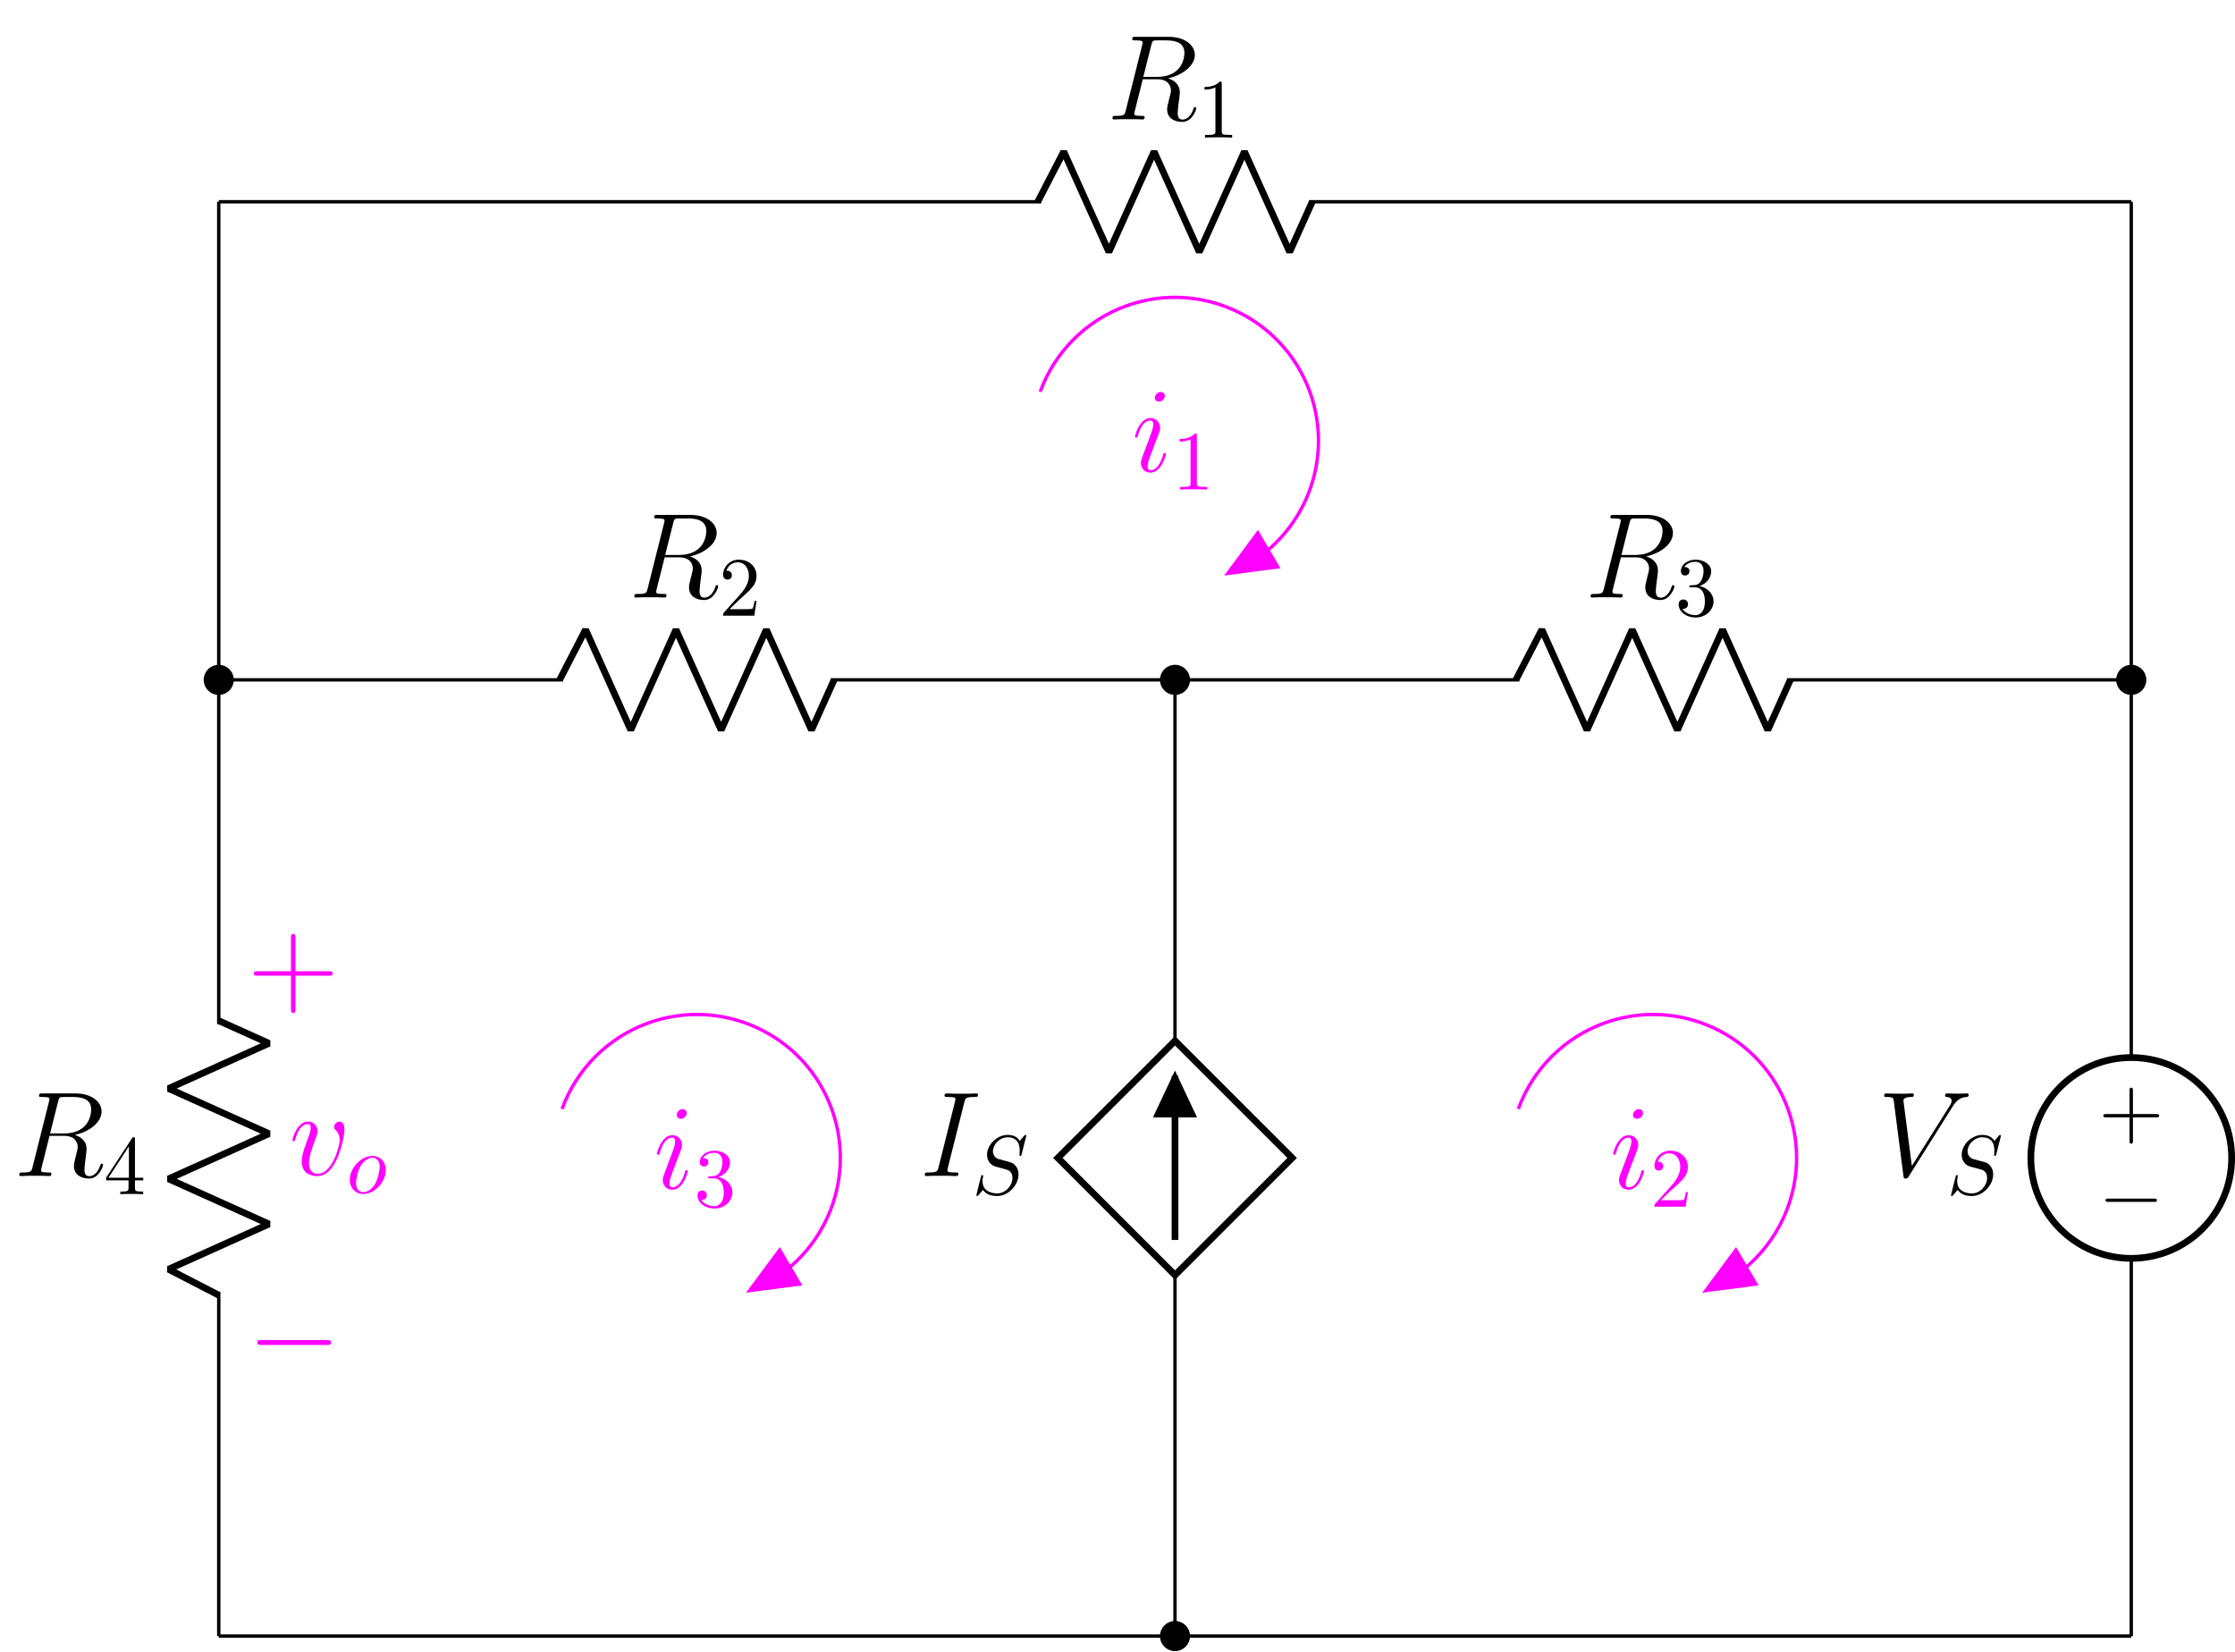
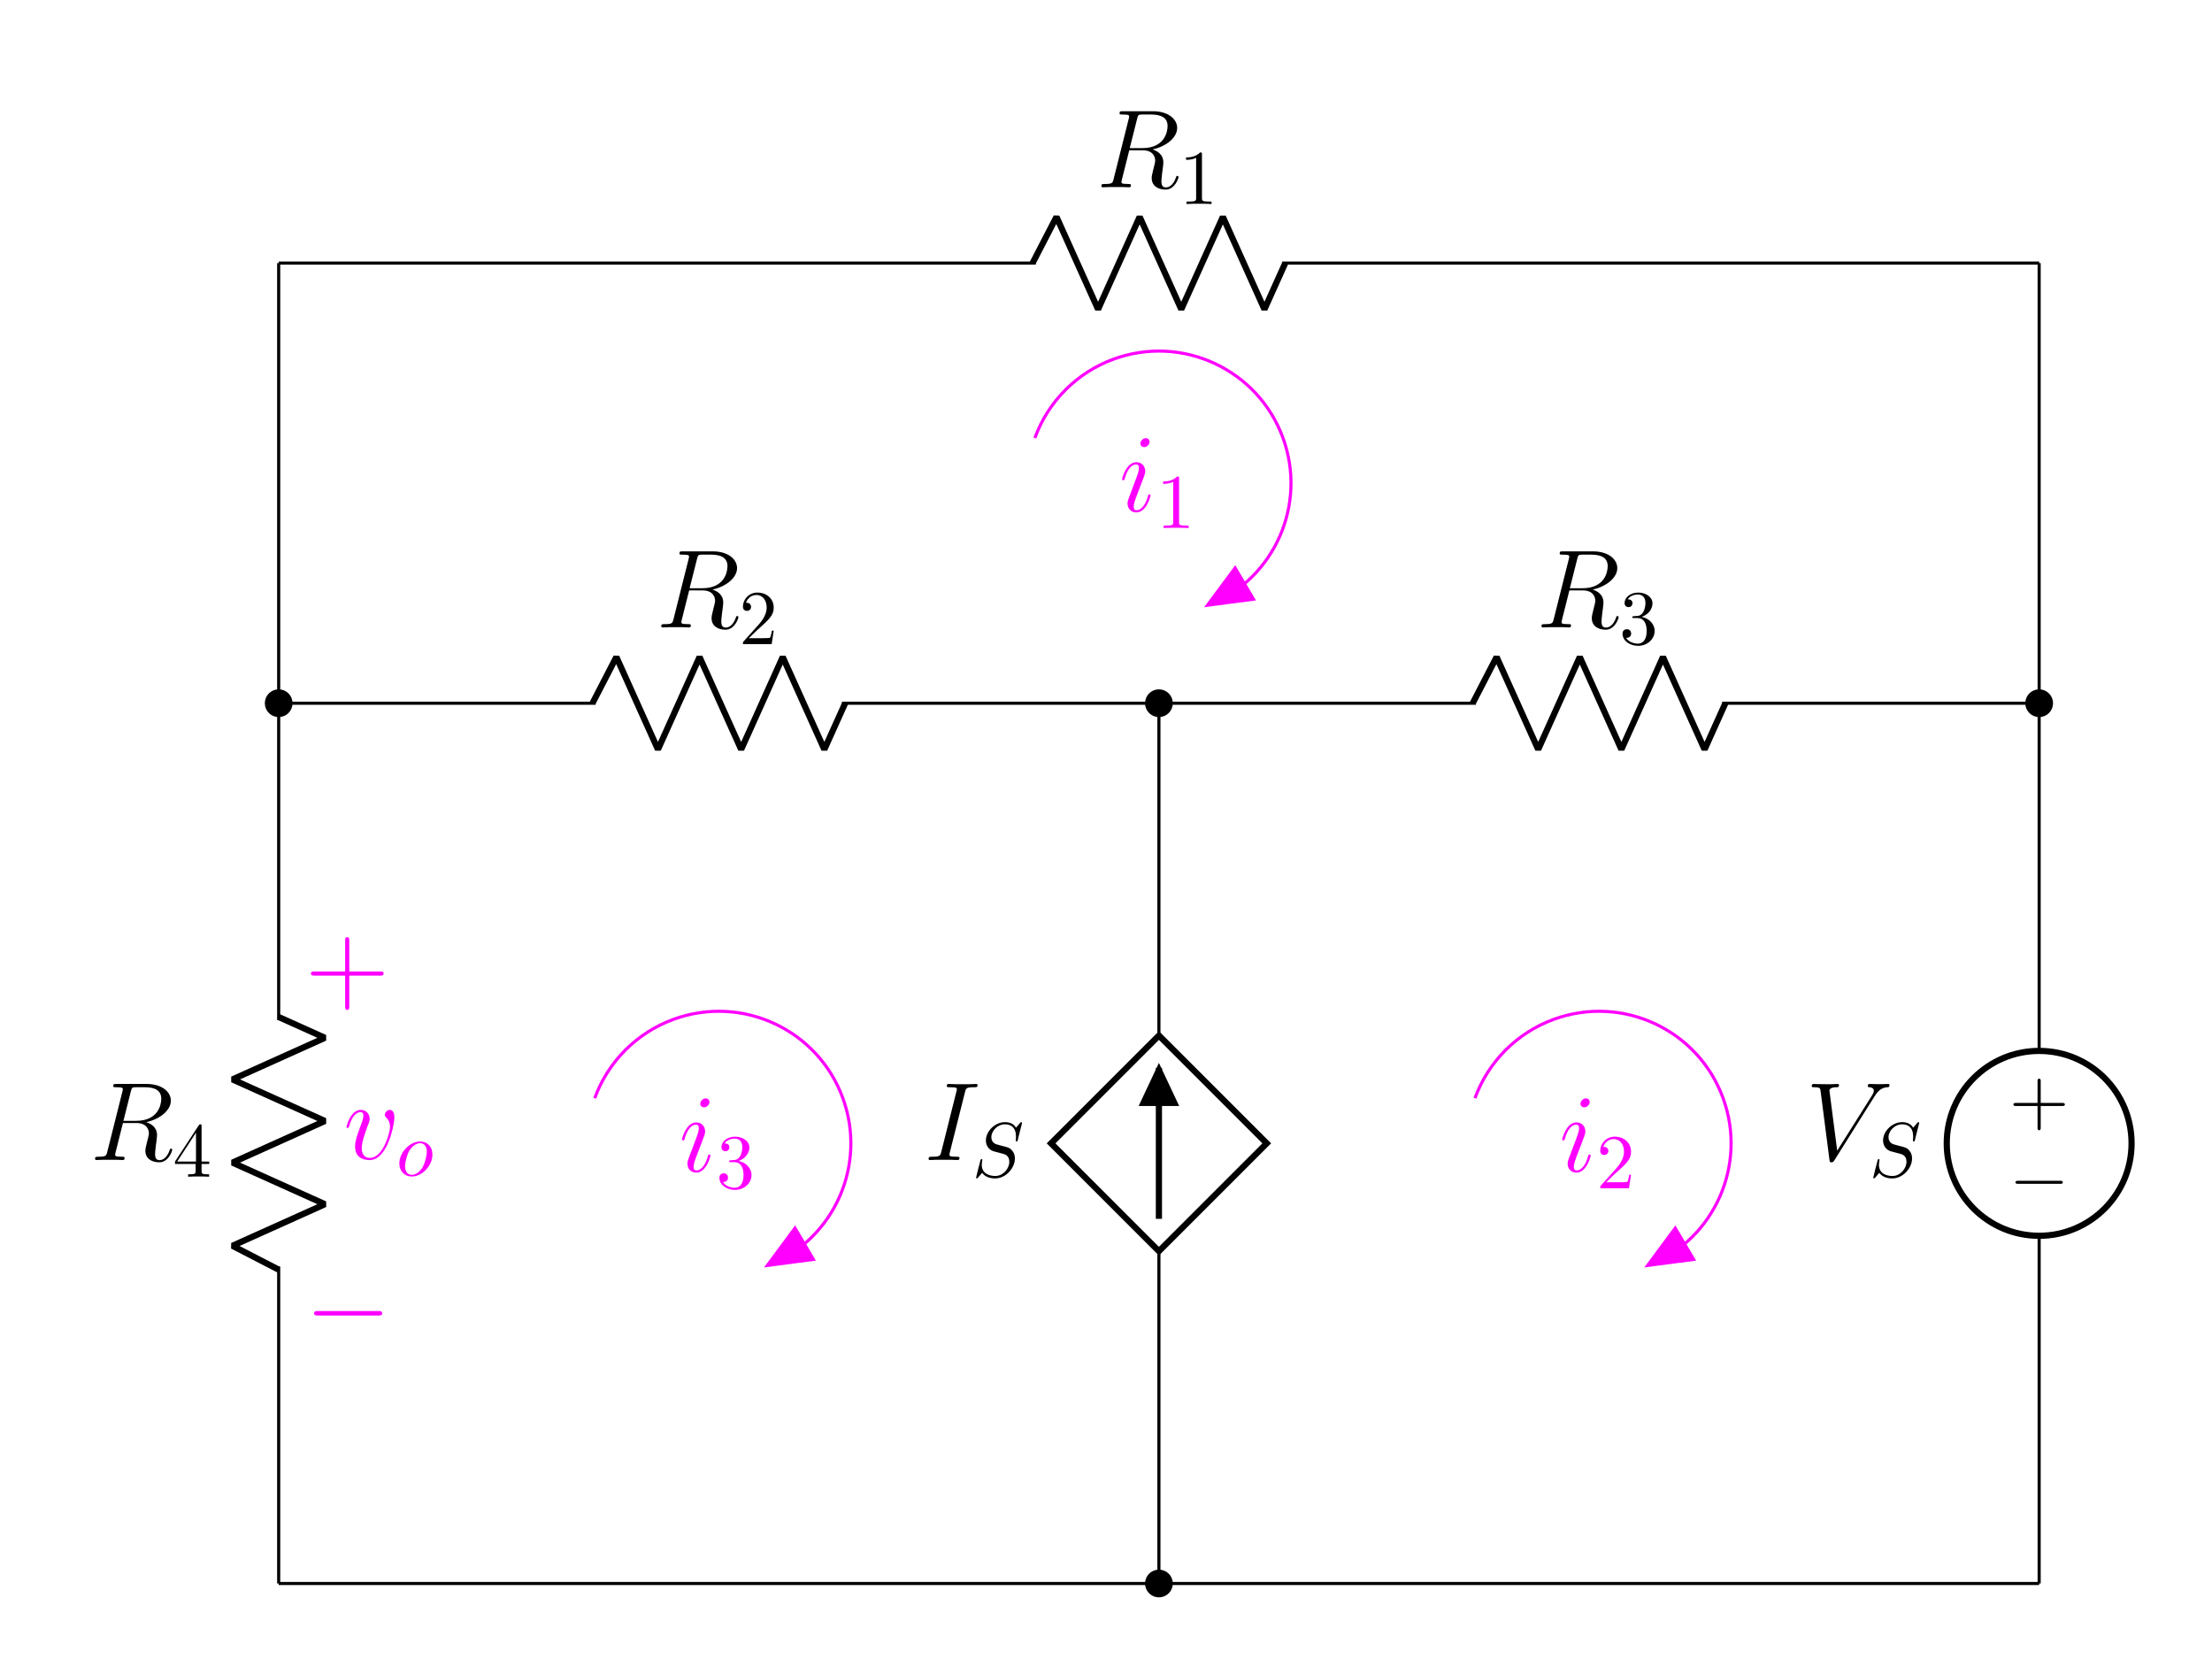
- <svg xmlns="http://www.w3.org/2000/svg" xmlns:xlink="http://www.w3.org/1999/xlink" width="265.012pt" height="195.792pt" viewBox="0 0 265.012 195.792" version="1.1">
+ <svg xmlns="http://www.w3.org/2000/svg" xmlns:xlink="http://www.w3.org/1999/xlink" width="284.938pt" height="215.717pt" viewBox="0 0 284.938 215.717" version="1.1">
  <defs>
    <g>
      <symbol overflow="visible" id="glyph0-0">
        <path style="stroke:none;" d="" />
      </symbol>
      <symbol overflow="visible" id="glyph0-1">
        <path style="stroke:none;" d="M 5.281 -8.828 C 5.406 -9.359 5.469 -9.375 6.031 -9.375 L 7.062 -9.375 C 8.297 -9.375 9.203 -9.016 9.203 -7.891 C 9.203 -7.156 8.828 -5.047 5.953 -5.047 L 4.328 -5.047 Z M 7.266 -4.875 C 9.047 -5.266 10.438 -6.406 10.438 -7.641 C 10.438 -8.766 9.312 -9.797 7.312 -9.797 L 3.422 -9.797 C 3.141 -9.797 3.016 -9.797 3.016 -9.531 C 3.016 -9.375 3.109 -9.375 3.391 -9.375 C 4.25 -9.375 4.25 -9.266 4.25 -9.109 C 4.25 -9.078 4.25 -9 4.188 -8.781 L 2.25 -1.062 C 2.125 -0.562 2.094 -0.422 1.109 -0.422 C 0.781 -0.422 0.672 -0.422 0.672 -0.141 C 0.672 0 0.828 0 0.875 0 C 1.141 0 1.438 -0.031 1.703 -0.031 L 3.406 -0.031 C 3.656 -0.031 3.953 0 4.219 0 C 4.328 0 4.484 0 4.484 -0.266 C 4.484 -0.422 4.359 -0.422 4.141 -0.422 C 3.266 -0.422 3.266 -0.531 3.266 -0.672 C 3.266 -0.688 3.266 -0.781 3.297 -0.906 L 4.266 -4.766 L 5.984 -4.766 C 7.344 -4.766 7.609 -3.906 7.609 -3.422 C 7.609 -3.219 7.453 -2.656 7.359 -2.281 C 7.203 -1.625 7.156 -1.469 7.156 -1.188 C 7.156 -0.172 7.984 0.297 8.953 0.297 C 10.109 0.297 10.609 -1.125 10.609 -1.312 C 10.609 -1.422 10.547 -1.469 10.453 -1.469 C 10.344 -1.469 10.312 -1.375 10.281 -1.266 C 9.938 -0.25 9.359 0.016 9 0.016 C 8.641 0.016 8.406 -0.141 8.406 -0.781 C 8.406 -1.141 8.578 -2.438 8.594 -2.516 C 8.656 -3.047 8.656 -3.094 8.656 -3.219 C 8.656 -4.266 7.812 -4.703 7.266 -4.875 Z M 7.266 -4.875 " />
      </symbol>
      <symbol overflow="visible" id="glyph0-2">
        <path style="stroke:none;" d="M 5.281 -8.734 C 5.406 -9.234 5.438 -9.375 6.484 -9.375 C 6.797 -9.375 6.906 -9.375 6.906 -9.656 C 6.906 -9.797 6.75 -9.797 6.719 -9.797 C 6.453 -9.797 6.141 -9.766 5.875 -9.766 L 4.109 -9.766 C 3.828 -9.766 3.5 -9.797 3.219 -9.797 C 3.094 -9.797 2.938 -9.797 2.938 -9.531 C 2.938 -9.375 3.062 -9.375 3.344 -9.375 C 4.234 -9.375 4.234 -9.266 4.234 -9.109 C 4.234 -9.016 4.203 -8.922 4.172 -8.797 L 2.234 -1.062 C 2.109 -0.562 2.078 -0.422 1.031 -0.422 C 0.719 -0.422 0.594 -0.422 0.594 -0.141 C 0.594 0 0.734 0 0.797 0 C 1.062 0 1.375 -0.031 1.641 -0.031 L 3.406 -0.031 C 3.688 -0.031 4 0 4.281 0 C 4.406 0 4.578 0 4.578 -0.266 C 4.578 -0.422 4.484 -0.422 4.172 -0.422 C 3.281 -0.422 3.281 -0.531 3.281 -0.703 C 3.281 -0.734 3.281 -0.797 3.344 -1.031 Z M 5.281 -8.734 " />
      </symbol>
      <symbol overflow="visible" id="glyph0-3">
        <path style="stroke:none;" d="M 8.875 -8.203 C 9.359 -8.984 9.812 -9.328 10.547 -9.375 C 10.688 -9.391 10.797 -9.391 10.797 -9.656 C 10.797 -9.703 10.766 -9.797 10.641 -9.797 C 10.391 -9.797 9.766 -9.766 9.516 -9.766 C 9.094 -9.766 8.656 -9.797 8.266 -9.797 C 8.141 -9.797 8 -9.797 8 -9.531 C 8 -9.391 8.141 -9.375 8.188 -9.375 C 8.719 -9.344 8.781 -9.078 8.781 -8.906 C 8.781 -8.688 8.578 -8.359 8.562 -8.344 L 4.062 -1.203 L 3.062 -8.938 C 3.062 -9.359 3.797 -9.375 3.953 -9.375 C 4.172 -9.375 4.297 -9.375 4.297 -9.656 C 4.297 -9.797 4.141 -9.797 4.109 -9.797 C 3.859 -9.797 3.578 -9.766 3.328 -9.766 L 2.531 -9.766 C 1.484 -9.766 1.047 -9.797 1.031 -9.797 C 0.953 -9.797 0.781 -9.797 0.781 -9.531 C 0.781 -9.375 0.875 -9.375 1.109 -9.375 C 1.844 -9.375 1.875 -9.25 1.922 -8.891 L 3.062 -0.047 C 3.109 0.266 3.109 0.297 3.312 0.297 C 3.484 0.297 3.562 0.266 3.703 0.031 Z M 8.875 -8.203 " />
      </symbol>
      <symbol overflow="visible" id="glyph0-4">
        <path style="stroke:none;" d="M 4.062 -2.047 C 4.062 -2.125 4 -2.188 3.922 -2.188 C 3.781 -2.188 3.766 -2.141 3.703 -1.891 C 3.328 -0.594 2.734 -0.141 2.266 -0.141 C 2.094 -0.141 1.891 -0.188 1.891 -0.609 C 1.891 -1 2.062 -1.438 2.219 -1.859 L 3.234 -4.531 C 3.266 -4.641 3.375 -4.906 3.375 -5.172 C 3.375 -5.781 2.938 -6.328 2.234 -6.328 C 0.922 -6.328 0.391 -4.25 0.391 -4.125 C 0.391 -4.078 0.438 -4 0.547 -4 C 0.672 -4 0.688 -4.062 0.75 -4.266 C 1.094 -5.469 1.641 -6.031 2.188 -6.031 C 2.328 -6.031 2.562 -6.031 2.562 -5.562 C 2.562 -5.188 2.375 -4.719 2.266 -4.406 L 1.266 -1.734 C 1.172 -1.5 1.094 -1.281 1.094 -1.016 C 1.094 -0.375 1.531 0.141 2.219 0.141 C 3.547 0.141 4.062 -1.953 4.062 -2.047 Z M 3.938 -8.953 C 3.938 -9.172 3.766 -9.422 3.453 -9.422 C 3.125 -9.422 2.75 -9.109 2.75 -8.734 C 2.75 -8.375 3.062 -8.266 3.234 -8.266 C 3.609 -8.266 3.938 -8.641 3.938 -8.953 Z M 3.938 -8.953 " />
      </symbol>
      <symbol overflow="visible" id="glyph0-5">
        <path style="stroke:none;" d="M 6.562 -5.359 C 6.562 -6.266 6.094 -6.328 5.984 -6.328 C 5.641 -6.328 5.328 -5.984 5.328 -5.688 C 5.328 -5.516 5.422 -5.422 5.484 -5.359 C 5.625 -5.234 6 -4.844 6 -4.109 C 6 -3.5 5.141 -0.141 3.406 -0.141 C 2.531 -0.141 2.359 -0.875 2.359 -1.406 C 2.359 -2.125 2.703 -3.125 3.078 -4.156 C 3.312 -4.75 3.375 -4.891 3.375 -5.172 C 3.375 -5.781 2.938 -6.328 2.234 -6.328 C 0.922 -6.328 0.391 -4.25 0.391 -4.125 C 0.391 -4.078 0.438 -4 0.547 -4 C 0.672 -4 0.688 -4.062 0.75 -4.266 C 1.094 -5.5 1.656 -6.031 2.188 -6.031 C 2.328 -6.031 2.562 -6.031 2.562 -5.562 C 2.562 -5.188 2.406 -4.781 2.188 -4.234 C 1.5 -2.391 1.5 -1.953 1.5 -1.609 C 1.5 -1.297 1.547 -0.703 2 -0.297 C 2.516 0.141 3.234 0.141 3.359 0.141 C 5.734 0.141 6.562 -4.547 6.562 -5.359 Z M 6.562 -5.359 " />
      </symbol>
      <symbol overflow="visible" id="glyph1-0">
        <path style="stroke:none;" d="" />
      </symbol>
      <symbol overflow="visible" id="glyph1-1">
        <path style="stroke:none;" d="M 2.938 -1.641 L 2.938 -0.781 C 2.938 -0.422 2.906 -0.312 2.172 -0.312 L 1.969 -0.312 L 1.969 0 C 2.375 -0.031 2.891 -0.031 3.312 -0.031 C 3.734 -0.031 4.25 -0.031 4.672 0 L 4.672 -0.312 L 4.453 -0.312 C 3.719 -0.312 3.703 -0.422 3.703 -0.781 L 3.703 -1.641 L 4.688 -1.641 L 4.688 -1.953 L 3.703 -1.953 L 3.703 -6.484 C 3.703 -6.688 3.703 -6.75 3.531 -6.75 C 3.453 -6.75 3.422 -6.75 3.344 -6.625 L 0.281 -1.953 L 0.281 -1.641 Z M 2.984 -1.953 L 0.562 -1.953 L 2.984 -5.672 Z M 2.984 -1.953 " />
      </symbol>
      <symbol overflow="visible" id="glyph1-2">
        <path style="stroke:none;" d="M 1.266 -0.766 L 2.328 -1.797 C 3.875 -3.172 4.469 -3.703 4.469 -4.703 C 4.469 -5.844 3.578 -6.641 2.359 -6.641 C 1.234 -6.641 0.5 -5.719 0.5 -4.828 C 0.5 -4.281 1 -4.281 1.031 -4.281 C 1.203 -4.281 1.547 -4.391 1.547 -4.812 C 1.547 -5.062 1.359 -5.328 1.016 -5.328 C 0.938 -5.328 0.922 -5.328 0.891 -5.312 C 1.109 -5.969 1.656 -6.328 2.234 -6.328 C 3.141 -6.328 3.562 -5.516 3.562 -4.703 C 3.562 -3.906 3.078 -3.125 2.516 -2.5 L 0.609 -0.375 C 0.5 -0.266 0.5 -0.234 0.5 0 L 4.203 0 L 4.469 -1.734 L 4.234 -1.734 C 4.172 -1.438 4.109 -1 4 -0.844 C 3.938 -0.766 3.281 -0.766 3.062 -0.766 Z M 1.266 -0.766 " />
      </symbol>
      <symbol overflow="visible" id="glyph1-3">
        <path style="stroke:none;" d="M 2.891 -3.516 C 3.703 -3.781 4.281 -4.469 4.281 -5.266 C 4.281 -6.078 3.406 -6.641 2.453 -6.641 C 1.453 -6.641 0.688 -6.047 0.688 -5.281 C 0.688 -4.953 0.906 -4.766 1.203 -4.766 C 1.5 -4.766 1.703 -4.984 1.703 -5.281 C 1.703 -5.766 1.234 -5.766 1.094 -5.766 C 1.391 -6.266 2.047 -6.391 2.406 -6.391 C 2.828 -6.391 3.375 -6.172 3.375 -5.281 C 3.375 -5.156 3.344 -4.578 3.094 -4.141 C 2.797 -3.656 2.453 -3.625 2.203 -3.625 C 2.125 -3.609 1.891 -3.594 1.812 -3.594 C 1.734 -3.578 1.672 -3.562 1.672 -3.469 C 1.672 -3.359 1.734 -3.359 1.906 -3.359 L 2.344 -3.359 C 3.156 -3.359 3.531 -2.688 3.531 -1.703 C 3.531 -0.344 2.844 -0.062 2.406 -0.062 C 1.969 -0.062 1.219 -0.234 0.875 -0.812 C 1.219 -0.766 1.531 -0.984 1.531 -1.359 C 1.531 -1.719 1.266 -1.922 0.984 -1.922 C 0.734 -1.922 0.422 -1.781 0.422 -1.344 C 0.422 -0.438 1.344 0.219 2.438 0.219 C 3.656 0.219 4.562 -0.688 4.562 -1.703 C 4.562 -2.516 3.922 -3.297 2.891 -3.516 Z M 2.891 -3.516 " />
      </symbol>
      <symbol overflow="visible" id="glyph1-4">
        <path style="stroke:none;" d="M 2.938 -6.375 C 2.938 -6.625 2.938 -6.641 2.703 -6.641 C 2.078 -6 1.203 -6 0.891 -6 L 0.891 -5.688 C 1.094 -5.688 1.672 -5.688 2.188 -5.953 L 2.188 -0.781 C 2.188 -0.422 2.156 -0.312 1.266 -0.312 L 0.953 -0.312 L 0.953 0 C 1.297 -0.031 2.156 -0.031 2.562 -0.031 C 2.953 -0.031 3.828 -0.031 4.172 0 L 4.172 -0.312 L 3.859 -0.312 C 2.953 -0.312 2.938 -0.422 2.938 -0.781 Z M 2.938 -6.375 " />
      </symbol>
      <symbol overflow="visible" id="glyph2-0">
        <path style="stroke:none;" d="" />
      </symbol>
      <symbol overflow="visible" id="glyph2-1">
        <path style="stroke:none;" d="M 6.438 -6.922 C 6.438 -6.953 6.406 -7.031 6.312 -7.031 C 6.266 -7.031 6.266 -7.016 6.141 -6.875 L 5.656 -6.312 C 5.406 -6.781 4.891 -7.031 4.234 -7.031 C 2.969 -7.031 1.781 -5.875 1.781 -4.672 C 1.781 -3.875 2.297 -3.406 2.812 -3.266 L 3.875 -2.984 C 4.25 -2.891 4.797 -2.734 4.797 -1.922 C 4.797 -1.031 3.984 -0.094 3 -0.094 C 2.359 -0.094 1.25 -0.312 1.25 -1.547 C 1.25 -1.781 1.312 -2.031 1.312 -2.078 C 1.328 -2.125 1.328 -2.141 1.328 -2.156 C 1.328 -2.25 1.266 -2.266 1.219 -2.266 C 1.172 -2.266 1.141 -2.25 1.109 -2.219 C 1.078 -2.188 0.516 0.094 0.516 0.125 C 0.516 0.172 0.562 0.219 0.625 0.219 C 0.672 0.219 0.688 0.203 0.812 0.062 L 1.297 -0.5 C 1.719 0.078 2.406 0.219 2.984 0.219 C 4.344 0.219 5.516 -1.109 5.516 -2.344 C 5.516 -3.031 5.172 -3.375 5.031 -3.516 C 4.797 -3.734 4.641 -3.781 3.766 -4 C 3.531 -4.062 3.188 -4.172 3.094 -4.188 C 2.828 -4.281 2.484 -4.562 2.484 -5.094 C 2.484 -5.906 3.281 -6.75 4.234 -6.75 C 5.047 -6.75 5.656 -6.312 5.656 -5.203 C 5.656 -4.891 5.625 -4.703 5.625 -4.641 C 5.625 -4.641 5.625 -4.547 5.734 -4.547 C 5.844 -4.547 5.859 -4.578 5.891 -4.75 Z M 6.438 -6.922 " />
      </symbol>
      <symbol overflow="visible" id="glyph2-2">
        <path style="stroke:none;" d="M 4.672 -2.719 C 4.672 -3.766 3.984 -4.406 3.078 -4.406 C 1.75 -4.406 0.406 -2.984 0.406 -1.578 C 0.406 -0.594 1.078 0.109 2 0.109 C 3.328 0.109 4.672 -1.266 4.672 -2.719 Z M 2.016 -0.109 C 1.578 -0.109 1.141 -0.422 1.141 -1.203 C 1.141 -1.688 1.406 -2.766 1.719 -3.266 C 2.219 -4.031 2.797 -4.188 3.078 -4.188 C 3.656 -4.188 3.953 -3.703 3.953 -3.109 C 3.953 -2.719 3.75 -1.672 3.375 -1.031 C 3.016 -0.453 2.469 -0.109 2.016 -0.109 Z M 2.016 -0.109 " />
      </symbol>
      <symbol overflow="visible" id="glyph3-0">
        <path style="stroke:none;" d="" />
      </symbol>
      <symbol overflow="visible" id="glyph3-1">
        <path style="stroke:none;" d="M -4.078 2.297 L -6.859 2.297 C -7 2.297 -7.188 2.297 -7.188 2.5 C -7.188 2.688 -7 2.688 -6.859 2.688 L -4.078 2.688 L -4.078 5.484 C -4.078 5.625 -4.078 5.812 -3.875 5.812 C -3.672 5.812 -3.672 5.625 -3.672 5.484 L -3.672 2.688 L -0.891 2.688 C -0.75 2.688 -0.562 2.688 -0.562 2.5 C -0.562 2.297 -0.75 2.297 -0.891 2.297 L -3.672 2.297 L -3.672 -0.5 C -3.672 -0.641 -3.672 -0.828 -3.875 -0.828 C -4.078 -0.828 -4.078 -0.641 -4.078 -0.5 Z M -4.078 2.297 " />
      </symbol>
      <symbol overflow="visible" id="glyph4-0">
        <path style="stroke:none;" d="" />
      </symbol>
      <symbol overflow="visible" id="glyph4-1">
        <path style="stroke:none;" d="M -6.562 2.297 C -6.734 2.297 -6.922 2.297 -6.922 2.5 C -6.922 2.688 -6.734 2.688 -6.562 2.688 L -1.172 2.688 C -1 2.688 -0.828 2.688 -0.828 2.5 C -0.828 2.297 -1 2.297 -1.172 2.297 Z M -6.562 2.297 " />
      </symbol>
      <symbol overflow="visible" id="glyph5-0">
        <path style="stroke:none;" d="" />
      </symbol>
      <symbol overflow="visible" id="glyph5-1">
        <path style="stroke:none;" d="M 5.719 -3.312 L 9.688 -3.312 C 9.891 -3.312 10.141 -3.312 10.141 -3.578 C 10.141 -3.844 9.891 -3.844 9.688 -3.844 L 5.719 -3.844 L 5.719 -7.797 C 5.719 -8 5.719 -8.266 5.469 -8.266 C 5.188 -8.266 5.188 -8.016 5.188 -7.797 L 5.188 -3.844 L 1.234 -3.844 C 1.031 -3.844 0.781 -3.844 0.781 -3.578 C 0.781 -3.312 1.016 -3.312 1.234 -3.312 L 5.188 -3.312 L 5.188 0.641 C 5.188 0.844 5.188 1.109 5.453 1.109 C 5.719 1.109 5.719 0.859 5.719 0.641 Z M 5.719 -3.312 " />
      </symbol>
      <symbol overflow="visible" id="glyph6-0">
        <path style="stroke:none;" d="" />
      </symbol>
      <symbol overflow="visible" id="glyph6-1">
        <path style="stroke:none;" d="M 9.453 -3.297 C 9.703 -3.297 9.953 -3.297 9.953 -3.578 C 9.953 -3.875 9.703 -3.875 9.453 -3.875 L 1.688 -3.875 C 1.453 -3.875 1.188 -3.875 1.188 -3.578 C 1.188 -3.297 1.453 -3.297 1.688 -3.297 Z M 9.453 -3.297 " />
      </symbol>
    </g>
    <clipPath id="clip1">
-       <path d="M 229 114 L 265.012 114 L 265.012 161 L 229 161 Z M 229 114 " />
-     </clipPath>
-     <clipPath id="clip2">
-       <path d="M 137 192 L 141 192 L 141 195.793 L 137 195.793 Z M 137 192 " />
-     </clipPath>
-     <clipPath id="clip3">
-       <path d="M 132 186 L 147 186 L 147 195.793 L 132 195.793 Z M 132 186 " />
+       <path d="M 239 124 L 284.938 124 L 284.938 171 L 239 171 Z M 239 124 " />
    </clipPath>
  </defs>
  <g id="surface1">
-     <path style="fill:none;stroke-width:0.399;stroke-linecap:butt;stroke-linejoin:miter;stroke:rgb(0%,0%,0%);stroke-opacity:1;stroke-miterlimit:10;" d="M 0.001 -0.002 L 0.001 0.197 M 0.001 -0.002 L 0.001 40.819 M 0.001 72.569 L 0.001 113.389 M 0.001 113.19 L 0.001 113.588 M 0.001 113.389 L 0.001 141.733 M 0.001 141.733 L 0.001 170.08 M 0.001 169.881 L 0.001 170.08 " transform="matrix(1,0,0,-1,25.937,194.006)" />
-     <path style="fill:none;stroke-width:0.797;stroke-linecap:butt;stroke-linejoin:bevel;stroke:rgb(0%,0%,0%);stroke-opacity:1;stroke-miterlimit:10;" d="M 0.001 40.42 L -5.953 43.498 L 5.954 48.858 L -5.953 54.213 L 5.954 59.572 L -5.953 64.928 L 5.954 70.287 L 0.001 72.967 " transform="matrix(1,0,0,-1,25.937,194.006)" />
+     <path style="fill:none;stroke-width:0.399;stroke-linecap:butt;stroke-linejoin:miter;stroke:rgb(0%,0%,0%);stroke-opacity:1;stroke-miterlimit:10;" d="M -0.001 -0.001 L -0.001 0.198 M -0.001 -0.001 L -0.001 40.82 M -0.001 72.57 L -0.001 113.386 M -0.001 113.187 L -0.001 113.585 M -0.001 113.386 L -0.001 141.734 M -0.001 141.734 L -0.001 170.081 M -0.001 169.882 L -0.001 170.081 " transform="matrix(1,0,0,-1,35.899,203.968)" />
+     <path style="fill:none;stroke-width:0.797;stroke-linecap:butt;stroke-linejoin:bevel;stroke:rgb(0%,0%,0%);stroke-opacity:1;stroke-miterlimit:10;" d="M -0.001 40.421 L -5.954 43.499 L 5.953 48.855 L -5.954 54.214 L 5.953 59.573 L -5.954 64.929 L 5.953 70.288 L -0.001 72.968 " transform="matrix(1,0,0,-1,35.899,203.968)" />
    <g style="fill:rgb(0%,0%,0%);fill-opacity:1;">
-       <use xlink:href="#glyph0-1" x="1.609" y="139.457" />
+       <use xlink:href="#glyph0-1" x="11.571" y="149.42" />
    </g>
    <g style="fill:rgb(0%,0%,0%);fill-opacity:1;">
-       <use xlink:href="#glyph1-1" x="12.301" y="141.609" />
+       <use xlink:href="#glyph1-1" x="22.263" y="151.572" />
    </g>
-     <path style="fill:none;stroke-width:0.399;stroke-linecap:butt;stroke-linejoin:miter;stroke:rgb(0%,0%,0%);stroke-opacity:1;stroke-miterlimit:10;" d="M 113.387 -0.002 L 113.387 0.197 M 113.387 -0.002 L 113.387 42.803 M 113.387 70.584 L 113.387 113.389 M 113.387 113.19 L 113.387 113.389 " transform="matrix(1,0,0,-1,25.937,194.006)" />
-     <path style="fill:none;stroke-width:0.797;stroke-linecap:butt;stroke-linejoin:miter;stroke:rgb(0%,0%,0%);stroke-opacity:1;stroke-miterlimit:10;" d="M 113.387 42.803 L 99.497 56.694 L 113.387 70.584 L 127.278 56.694 Z M 113.387 42.803 " transform="matrix(1,0,0,-1,25.937,194.006)" />
-     <path style="fill:none;stroke-width:0.797;stroke-linecap:butt;stroke-linejoin:miter;stroke:rgb(0%,0%,0%);stroke-opacity:1;stroke-miterlimit:10;" d="M 113.387 46.971 L 113.387 66.416 " transform="matrix(1,0,0,-1,25.937,194.006)" />
-     <path style="fill-rule:nonzero;fill:rgb(0%,0%,0%);fill-opacity:1;stroke-width:0.797;stroke-linecap:butt;stroke-linejoin:miter;stroke:rgb(0%,0%,0%);stroke-opacity:1;stroke-miterlimit:10;" d="M 113.387 61.901 L 115.372 61.901 L 113.387 66.119 L 111.403 61.901 L 113.387 61.901 " transform="matrix(1,0,0,-1,25.937,194.006)" />
+     <path style="fill:none;stroke-width:0.399;stroke-linecap:butt;stroke-linejoin:miter;stroke:rgb(0%,0%,0%);stroke-opacity:1;stroke-miterlimit:10;" d="M 113.386 -0.001 L 113.386 0.198 M 113.386 -0.001 L 113.386 42.804 M 113.386 70.585 L 113.386 113.386 M 113.386 113.187 L 113.386 113.386 " transform="matrix(1,0,0,-1,35.899,203.968)" />
+     <path style="fill:none;stroke-width:0.797;stroke-linecap:butt;stroke-linejoin:miter;stroke:rgb(0%,0%,0%);stroke-opacity:1;stroke-miterlimit:10;" d="M 113.386 42.804 L 99.496 56.695 L 113.386 70.585 L 127.277 56.695 Z M 113.386 42.804 " transform="matrix(1,0,0,-1,35.899,203.968)" />
+     <path style="fill:none;stroke-width:0.797;stroke-linecap:butt;stroke-linejoin:miter;stroke:rgb(0%,0%,0%);stroke-opacity:1;stroke-miterlimit:10;" d="M 113.386 46.972 L 113.386 66.417 " transform="matrix(1,0,0,-1,35.899,203.968)" />
+     <path style="fill-rule:nonzero;fill:rgb(0%,0%,0%);fill-opacity:1;stroke-width:0.797;stroke-linecap:butt;stroke-linejoin:miter;stroke:rgb(0%,0%,0%);stroke-opacity:1;stroke-miterlimit:10;" d="M 113.386 61.902 L 115.371 61.902 L 113.386 66.12 L 111.402 61.902 L 113.386 61.902 " transform="matrix(1,0,0,-1,35.899,203.968)" />
    <g style="fill:rgb(0%,0%,0%);fill-opacity:1;">
-       <use xlink:href="#glyph0-2" x="109.058" y="139.457" />
+       <use xlink:href="#glyph0-2" x="119.021" y="149.42" />
    </g>
    <g style="fill:rgb(0%,0%,0%);fill-opacity:1;">
-       <use xlink:href="#glyph2-1" x="115.254" y="141.609" />
+       <use xlink:href="#glyph2-1" x="125.216" y="151.572" />
    </g>
-     <path style="fill:none;stroke-width:0.399;stroke-linecap:butt;stroke-linejoin:miter;stroke:rgb(0%,0%,0%);stroke-opacity:1;stroke-miterlimit:10;" d="M 226.774 -0.002 L 226.774 0.197 M 226.774 -0.002 L 226.774 44.787 M 226.774 68.6 L 226.774 113.389 M 226.774 113.19 L 226.774 113.588 M 226.774 113.389 L 226.774 141.733 M 226.774 141.733 L 226.774 170.08 M 226.774 169.881 L 226.774 170.08 " transform="matrix(1,0,0,-1,25.937,194.006)" />
+     <path style="fill:none;stroke-width:0.399;stroke-linecap:butt;stroke-linejoin:miter;stroke:rgb(0%,0%,0%);stroke-opacity:1;stroke-miterlimit:10;" d="M 226.773 -0.001 L 226.773 0.198 M 226.773 -0.001 L 226.773 44.788 M 226.773 68.601 L 226.773 113.386 M 226.773 113.187 L 226.773 113.585 M 226.773 113.386 L 226.773 141.734 M 226.773 141.734 L 226.773 170.081 M 226.773 169.882 L 226.773 170.081 " transform="matrix(1,0,0,-1,35.899,203.968)" />
    <g clip-path="url(#clip1)" clip-rule="nonzero">
-       <path style="fill:none;stroke-width:0.797;stroke-linecap:butt;stroke-linejoin:miter;stroke:rgb(0%,0%,0%);stroke-opacity:1;stroke-miterlimit:10;" d="M 214.868 56.694 C 214.868 50.119 220.2 44.787 226.774 44.787 C 233.348 44.787 238.68 50.119 238.68 56.694 C 238.68 63.268 233.348 68.6 226.774 68.6 C 220.2 68.6 214.868 63.268 214.868 56.694 Z M 214.868 56.694 " transform="matrix(1,0,0,-1,25.937,194.006)" />
+       <path style="fill:none;stroke-width:0.797;stroke-linecap:butt;stroke-linejoin:miter;stroke:rgb(0%,0%,0%);stroke-opacity:1;stroke-miterlimit:10;" d="M 214.871 56.695 C 214.871 50.116 220.199 44.788 226.773 44.788 C 233.351 44.788 238.679 50.116 238.679 56.695 C 238.679 63.269 233.351 68.601 226.773 68.601 C 220.199 68.601 214.871 63.269 214.871 56.695 Z M 214.871 56.695 " transform="matrix(1,0,0,-1,35.899,203.968)" />
    </g>
    <g style="fill:rgb(0%,0%,0%);fill-opacity:1;">
-       <use xlink:href="#glyph3-1" x="256.583" y="129.809" />
+       <use xlink:href="#glyph3-1" x="266.545" y="139.771" />
    </g>
    <g style="fill:rgb(0%,0%,0%);fill-opacity:1;">
-       <use xlink:href="#glyph4-1" x="256.583" y="139.835" />
+       <use xlink:href="#glyph4-1" x="266.545" y="149.797" />
    </g>
    <g style="fill:rgb(0%,0%,0%);fill-opacity:1;">
-       <use xlink:href="#glyph0-3" x="222.633" y="139.457" />
+       <use xlink:href="#glyph0-3" x="232.596" y="149.42" />
    </g>
    <g style="fill:rgb(0%,0%,0%);fill-opacity:1;">
-       <use xlink:href="#glyph2-1" x="230.822" y="141.609" />
+       <use xlink:href="#glyph2-1" x="240.785" y="151.572" />
    </g>
-     <path style="fill:none;stroke-width:0.399;stroke-linecap:butt;stroke-linejoin:miter;stroke:rgb(0%,0%,0%);stroke-opacity:1;stroke-miterlimit:10;" d="M 0.001 -0.002 L 0.2 -0.002 M 0.001 -0.002 L 56.692 -0.002 M 56.692 -0.002 L 113.387 -0.002 M 113.188 -0.002 L 113.586 -0.002 M 113.387 -0.002 L 170.083 -0.002 M 170.083 -0.002 L 226.774 -0.002 M 226.575 -0.002 L 226.774 -0.002 " transform="matrix(1,0,0,-1,25.937,194.006)" />
-     <g clip-path="url(#clip2)" clip-rule="nonzero">
-       <path style=" stroke:none;fill-rule:nonzero;fill:rgb(0%,0%,0%);fill-opacity:1;" d="M 140.91 194.008 C 140.91 193.129 140.199 192.418 139.324 192.418 C 138.449 192.418 137.738 193.129 137.738 194.008 C 137.738 194.883 138.449 195.594 139.324 195.594 C 140.199 195.594 140.91 194.883 140.91 194.008 Z M 140.91 194.008 " />
-     </g>
-     <g clip-path="url(#clip3)" clip-rule="nonzero">
-       <path style="fill:none;stroke-width:0.399;stroke-linecap:butt;stroke-linejoin:miter;stroke:rgb(0%,0%,0%);stroke-opacity:1;stroke-miterlimit:10;" d="M 114.973 -0.002 C 114.973 0.877 114.262 1.588 113.387 1.588 C 112.512 1.588 111.801 0.877 111.801 -0.002 C 111.801 -0.877 112.512 -1.588 113.387 -1.588 C 114.262 -1.588 114.973 -0.877 114.973 -0.002 Z M 114.973 -0.002 " transform="matrix(1,0,0,-1,25.937,194.006)" />
-     </g>
-     <path style="fill:none;stroke-width:0.399;stroke-linecap:butt;stroke-linejoin:miter;stroke:rgb(0%,0%,0%);stroke-opacity:1;stroke-miterlimit:10;" d="M 0.001 113.389 L 0.2 113.389 M 0.001 113.389 L 40.821 113.389 M 72.567 113.389 L 113.387 113.389 M 113.188 113.389 L 113.586 113.389 M 113.387 113.389 L 154.208 113.389 M 185.954 113.389 L 226.774 113.389 M 226.575 113.389 L 226.774 113.389 " transform="matrix(1,0,0,-1,25.937,194.006)" />
-     <path style="fill:none;stroke-width:0.797;stroke-linecap:butt;stroke-linejoin:bevel;stroke:rgb(0%,0%,0%);stroke-opacity:1;stroke-miterlimit:10;" d="M 40.422 113.389 L 43.497 119.342 L 48.856 107.436 L 54.215 119.342 L 59.571 107.436 L 64.93 119.342 L 70.286 107.436 L 72.965 113.389 " transform="matrix(1,0,0,-1,25.937,194.006)" />
-     <path style="fill-rule:nonzero;fill:rgb(0%,0%,0%);fill-opacity:1;stroke-width:0.399;stroke-linecap:butt;stroke-linejoin:miter;stroke:rgb(0%,0%,0%);stroke-opacity:1;stroke-miterlimit:10;" d="M 1.586 113.389 C 1.586 114.264 0.875 114.975 0.001 114.975 C -0.878 114.975 -1.585 114.264 -1.585 113.389 C -1.585 112.51 -0.878 111.799 0.001 111.799 C 0.875 111.799 1.586 112.51 1.586 113.389 Z M 1.586 113.389 " transform="matrix(1,0,0,-1,25.937,194.006)" />
-     <path style="fill-rule:nonzero;fill:rgb(0%,0%,0%);fill-opacity:1;stroke-width:0.399;stroke-linecap:butt;stroke-linejoin:miter;stroke:rgb(0%,0%,0%);stroke-opacity:1;stroke-miterlimit:10;" d="M 114.973 113.389 C 114.973 114.264 114.262 114.975 113.387 114.975 C 112.512 114.975 111.801 114.264 111.801 113.389 C 111.801 112.51 112.512 111.799 113.387 111.799 C 114.262 111.799 114.973 112.51 114.973 113.389 Z M 114.973 113.389 " transform="matrix(1,0,0,-1,25.937,194.006)" />
+     <path style="fill:none;stroke-width:0.399;stroke-linecap:butt;stroke-linejoin:miter;stroke:rgb(0%,0%,0%);stroke-opacity:1;stroke-miterlimit:10;" d="M -0.001 -0.001 L 0.199 -0.001 M -0.001 -0.001 L 56.695 -0.001 M 56.695 -0.001 L 113.386 -0.001 M 113.187 -0.001 L 113.585 -0.001 M 113.386 -0.001 L 170.081 -0.001 M 170.081 -0.001 L 226.773 -0.001 M 226.574 -0.001 L 226.773 -0.001 " transform="matrix(1,0,0,-1,35.899,203.968)" />
+     <path style="fill-rule:nonzero;fill:rgb(0%,0%,0%);fill-opacity:1;stroke-width:0.399;stroke-linecap:butt;stroke-linejoin:miter;stroke:rgb(0%,0%,0%);stroke-opacity:1;stroke-miterlimit:10;" d="M 114.976 -0.001 C 114.976 0.878 114.265 1.585 113.386 1.585 C 112.511 1.585 111.8 0.878 111.8 -0.001 C 111.8 -0.876 112.511 -1.587 113.386 -1.587 C 114.265 -1.587 114.976 -0.876 114.976 -0.001 Z M 114.976 -0.001 " transform="matrix(1,0,0,-1,35.899,203.968)" />
+     <path style="fill:none;stroke-width:0.399;stroke-linecap:butt;stroke-linejoin:miter;stroke:rgb(0%,0%,0%);stroke-opacity:1;stroke-miterlimit:10;" d="M -0.001 113.386 L 0.199 113.386 M -0.001 113.386 L 40.82 113.386 M 72.57 113.386 L 113.386 113.386 M 113.187 113.386 L 113.585 113.386 M 113.386 113.386 L 154.206 113.386 M 185.956 113.386 L 226.773 113.386 M 226.574 113.386 L 226.773 113.386 " transform="matrix(1,0,0,-1,35.899,203.968)" />
+     <path style="fill:none;stroke-width:0.797;stroke-linecap:butt;stroke-linejoin:bevel;stroke:rgb(0%,0%,0%);stroke-opacity:1;stroke-miterlimit:10;" d="M 40.421 113.386 L 43.499 119.339 L 48.855 107.433 L 54.214 119.339 L 59.574 107.433 L 64.929 119.339 L 70.288 107.433 L 72.968 113.386 " transform="matrix(1,0,0,-1,35.899,203.968)" />
+     <path style="fill-rule:nonzero;fill:rgb(0%,0%,0%);fill-opacity:1;stroke-width:0.399;stroke-linecap:butt;stroke-linejoin:miter;stroke:rgb(0%,0%,0%);stroke-opacity:1;stroke-miterlimit:10;" d="M 1.585 113.386 C 1.585 114.265 0.878 114.976 -0.001 114.976 C -0.876 114.976 -1.587 114.265 -1.587 113.386 C -1.587 112.511 -0.876 111.8 -0.001 111.8 C 0.878 111.8 1.585 112.511 1.585 113.386 Z M 1.585 113.386 " transform="matrix(1,0,0,-1,35.899,203.968)" />
+     <path style="fill-rule:nonzero;fill:rgb(0%,0%,0%);fill-opacity:1;stroke-width:0.399;stroke-linecap:butt;stroke-linejoin:miter;stroke:rgb(0%,0%,0%);stroke-opacity:1;stroke-miterlimit:10;" d="M 114.976 113.386 C 114.976 114.265 114.265 114.976 113.386 114.976 C 112.511 114.976 111.8 114.265 111.8 113.386 C 111.8 112.511 112.511 111.8 113.386 111.8 C 114.265 111.8 114.976 112.511 114.976 113.386 Z M 114.976 113.386 " transform="matrix(1,0,0,-1,35.899,203.968)" />
    <g style="fill:rgb(0%,0%,0%);fill-opacity:1;">
-       <use xlink:href="#glyph0-1" x="74.544" y="70.855" />
+       <use xlink:href="#glyph0-1" x="84.506" y="80.817" />
    </g>
    <g style="fill:rgb(0%,0%,0%);fill-opacity:1;">
-       <use xlink:href="#glyph1-2" x="85.236" y="73.007" />
+       <use xlink:href="#glyph1-2" x="95.198" y="82.969" />
    </g>
-     <path style="fill:none;stroke-width:0.797;stroke-linecap:butt;stroke-linejoin:bevel;stroke:rgb(0%,0%,0%);stroke-opacity:1;stroke-miterlimit:10;" d="M 153.809 113.389 L 156.887 119.342 L 162.243 107.436 L 167.602 119.342 L 172.958 107.436 L 178.317 119.342 L 183.676 107.436 L 186.352 113.389 " transform="matrix(1,0,0,-1,25.937,194.006)" />
-     <path style="fill-rule:nonzero;fill:rgb(0%,0%,0%);fill-opacity:1;stroke-width:0.399;stroke-linecap:butt;stroke-linejoin:miter;stroke:rgb(0%,0%,0%);stroke-opacity:1;stroke-miterlimit:10;" d="M 228.36 113.389 C 228.36 114.264 227.653 114.975 226.774 114.975 C 225.899 114.975 225.188 114.264 225.188 113.389 C 225.188 112.51 225.899 111.799 226.774 111.799 C 227.653 111.799 228.36 112.51 228.36 113.389 Z M 228.36 113.389 " transform="matrix(1,0,0,-1,25.937,194.006)" />
+     <path style="fill:none;stroke-width:0.797;stroke-linecap:butt;stroke-linejoin:bevel;stroke:rgb(0%,0%,0%);stroke-opacity:1;stroke-miterlimit:10;" d="M 153.808 113.386 L 156.886 119.339 L 162.242 107.433 L 167.601 119.339 L 172.96 107.433 L 178.316 119.339 L 183.675 107.433 L 186.355 113.386 " transform="matrix(1,0,0,-1,35.899,203.968)" />
+     <path style="fill-rule:nonzero;fill:rgb(0%,0%,0%);fill-opacity:1;stroke-width:0.399;stroke-linecap:butt;stroke-linejoin:miter;stroke:rgb(0%,0%,0%);stroke-opacity:1;stroke-miterlimit:10;" d="M 228.363 113.386 C 228.363 114.265 227.652 114.976 226.773 114.976 C 225.898 114.976 225.187 114.265 225.187 113.386 C 225.187 112.511 225.898 111.8 226.773 111.8 C 227.652 111.8 228.363 112.511 228.363 113.386 Z M 228.363 113.386 " transform="matrix(1,0,0,-1,35.899,203.968)" />
    <g style="fill:rgb(0%,0%,0%);fill-opacity:1;">
-       <use xlink:href="#glyph0-1" x="187.93" y="70.855" />
+       <use xlink:href="#glyph0-1" x="197.892" y="80.817" />
    </g>
    <g style="fill:rgb(0%,0%,0%);fill-opacity:1;">
-       <use xlink:href="#glyph1-3" x="198.622" y="73.007" />
+       <use xlink:href="#glyph1-3" x="208.584" y="82.969" />
    </g>
-     <path style="fill:none;stroke-width:0.399;stroke-linecap:butt;stroke-linejoin:miter;stroke:rgb(0%,0%,0%);stroke-opacity:1;stroke-miterlimit:10;" d="M 0.001 170.08 L 0.2 170.08 M 0.001 170.08 L 97.512 170.08 M 129.262 170.08 L 226.774 170.08 M 226.575 170.08 L 226.774 170.08 " transform="matrix(1,0,0,-1,25.937,194.006)" />
-     <path style="fill:none;stroke-width:0.797;stroke-linecap:butt;stroke-linejoin:bevel;stroke:rgb(0%,0%,0%);stroke-opacity:1;stroke-miterlimit:10;" d="M 97.114 170.08 L 100.192 176.033 L 105.551 164.127 L 110.907 176.033 L 116.266 164.127 L 121.622 176.033 L 126.981 164.127 L 129.661 170.08 " transform="matrix(1,0,0,-1,25.937,194.006)" />
+     <path style="fill:none;stroke-width:0.399;stroke-linecap:butt;stroke-linejoin:miter;stroke:rgb(0%,0%,0%);stroke-opacity:1;stroke-miterlimit:10;" d="M -0.001 170.081 L 0.199 170.081 M -0.001 170.081 L 97.511 170.081 M 129.261 170.081 L 226.773 170.081 M 226.574 170.081 L 226.773 170.081 " transform="matrix(1,0,0,-1,35.899,203.968)" />
+     <path style="fill:none;stroke-width:0.797;stroke-linecap:butt;stroke-linejoin:bevel;stroke:rgb(0%,0%,0%);stroke-opacity:1;stroke-miterlimit:10;" d="M 97.113 170.081 L 100.191 176.034 L 105.55 164.128 L 110.906 176.034 L 116.265 164.128 L 121.624 176.034 L 126.98 164.128 L 129.66 170.081 " transform="matrix(1,0,0,-1,35.899,203.968)" />
    <g style="fill:rgb(0%,0%,0%);fill-opacity:1;">
-       <use xlink:href="#glyph0-1" x="131.237" y="14.162" />
+       <use xlink:href="#glyph0-1" x="141.199" y="24.124" />
    </g>
    <g style="fill:rgb(0%,0%,0%);fill-opacity:1;">
-       <use xlink:href="#glyph1-4" x="141.929" y="16.314" />
+       <use xlink:href="#glyph1-4" x="151.891" y="26.276" />
    </g>
-     <path style="fill:none;stroke-width:0.399;stroke-linecap:butt;stroke-linejoin:miter;stroke:rgb(100%,0%,100%);stroke-opacity:1;stroke-miterlimit:10;" d="M 119.958 126.045 C 128.29 129.526 132.489 138.979 129.372 147.553 C 126.157 156.377 116.395 160.928 107.571 157.717 C 102.848 155.998 99.126 152.276 97.403 147.553 " transform="matrix(1,0,0,-1,25.937,194.006)" />
-     <path style="fill-rule:nonzero;fill:rgb(100%,0%,100%);fill-opacity:1;stroke-width:0.399;stroke-linecap:butt;stroke-linejoin:miter;stroke:rgb(100%,0%,100%);stroke-opacity:1;stroke-miterlimit:10;" d="M -5.203 2.336 L 0.298 0.001 L -5.202 -2.335 Z M -5.203 2.336 " transform="matrix(-0.86209,0.50665,0.50665,0.86209,145.8388,67.84438)" />
+     <path style="fill:none;stroke-width:0.399;stroke-linecap:butt;stroke-linejoin:miter;stroke:rgb(100%,0%,100%);stroke-opacity:1;stroke-miterlimit:10;" d="M 119.956 126.046 C 128.288 129.527 132.488 138.98 129.371 147.55 C 126.156 156.378 116.398 160.929 107.57 157.718 C 102.847 155.999 99.124 152.277 97.406 147.55 " transform="matrix(1,0,0,-1,35.899,203.968)" />
+     <path style="fill-rule:nonzero;fill:rgb(100%,0%,100%);fill-opacity:1;stroke-width:0.399;stroke-linecap:butt;stroke-linejoin:miter;stroke:rgb(100%,0%,100%);stroke-opacity:1;stroke-miterlimit:10;" d="M -5.202 2.335 L 0.299 -0.001 L -5.202 -2.337 Z M -5.202 2.335 " transform="matrix(-0.86209,0.50665,0.50665,0.86209,155.8008,77.80638)" />
    <g style="fill:rgb(100%,0%,100%);fill-opacity:1;">
-       <use xlink:href="#glyph0-4" x="134.187" y="55.9" />
+       <use xlink:href="#glyph0-4" x="144.149" y="65.862" />
    </g>
    <g style="fill:rgb(100%,0%,100%);fill-opacity:1;">
-       <use xlink:href="#glyph1-4" x="138.979" y="58.052" />
+       <use xlink:href="#glyph1-4" x="148.941" y="68.014" />
    </g>
-     <path style="fill:none;stroke-width:0.399;stroke-linecap:butt;stroke-linejoin:miter;stroke:rgb(100%,0%,100%);stroke-opacity:1;stroke-miterlimit:10;" d="M 176.653 41.006 C 184.981 44.486 189.184 53.94 186.063 62.51 C 182.852 71.338 173.09 75.889 164.262 72.678 C 159.54 70.959 155.817 67.236 154.098 62.51 " transform="matrix(1,0,0,-1,25.937,194.006)" />
-     <path style="fill-rule:nonzero;fill:rgb(100%,0%,100%);fill-opacity:1;stroke-width:0.399;stroke-linecap:butt;stroke-linejoin:miter;stroke:rgb(100%,0%,100%);stroke-opacity:1;stroke-miterlimit:10;" d="M -5.205 2.336 L 0.299 -0.002 L -5.205 -2.336 Z M -5.205 2.336 " transform="matrix(-0.86209,0.50665,0.50665,0.86209,202.5324,152.8848)" />
+     <path style="fill:none;stroke-width:0.399;stroke-linecap:butt;stroke-linejoin:miter;stroke:rgb(100%,0%,100%);stroke-opacity:1;stroke-miterlimit:10;" d="M 176.652 41.007 C 184.98 44.488 189.183 53.941 186.062 62.511 C 182.851 71.339 173.089 75.89 164.265 72.675 C 159.538 70.956 155.816 67.234 154.097 62.511 " transform="matrix(1,0,0,-1,35.899,203.968)" />
+     <path style="fill-rule:nonzero;fill:rgb(100%,0%,100%);fill-opacity:1;stroke-width:0.399;stroke-linecap:butt;stroke-linejoin:miter;stroke:rgb(100%,0%,100%);stroke-opacity:1;stroke-miterlimit:10;" d="M -5.205 2.335 L 0.298 0.002 L -5.204 -2.337 Z M -5.205 2.335 " transform="matrix(-0.86209,0.50665,0.50665,0.86209,212.4944,162.8468)" />
    <g style="fill:rgb(100%,0%,100%);fill-opacity:1;">
-       <use xlink:href="#glyph0-4" x="190.88" y="140.939" />
+       <use xlink:href="#glyph0-4" x="200.842" y="150.902" />
    </g>
    <g style="fill:rgb(100%,0%,100%);fill-opacity:1;">
-       <use xlink:href="#glyph1-2" x="195.672" y="143.091" />
+       <use xlink:href="#glyph1-2" x="205.634" y="153.054" />
    </g>
-     <path style="fill:none;stroke-width:0.399;stroke-linecap:butt;stroke-linejoin:miter;stroke:rgb(100%,0%,100%);stroke-opacity:1;stroke-miterlimit:10;" d="M 63.266 41.006 C 71.594 44.486 75.797 53.94 72.676 62.51 C 69.465 71.338 59.704 75.889 50.876 72.678 C 46.153 70.959 42.43 67.236 40.711 62.51 " transform="matrix(1,0,0,-1,25.937,194.006)" />
-     <path style="fill-rule:nonzero;fill:rgb(100%,0%,100%);fill-opacity:1;stroke-width:0.399;stroke-linecap:butt;stroke-linejoin:miter;stroke:rgb(100%,0%,100%);stroke-opacity:1;stroke-miterlimit:10;" d="M -5.202 2.334 L 0.299 -0.001 L -5.205 -2.335 Z M -5.202 2.334 " transform="matrix(-0.86209,0.50665,0.50665,0.86209,89.14518,152.8848)" />
+     <path style="fill:none;stroke-width:0.399;stroke-linecap:butt;stroke-linejoin:miter;stroke:rgb(100%,0%,100%);stroke-opacity:1;stroke-miterlimit:10;" d="M 63.265 41.007 C 71.593 44.488 75.796 53.941 72.675 62.511 C 69.464 71.339 59.703 75.89 50.874 72.675 C 46.152 70.956 42.429 67.234 40.71 62.511 " transform="matrix(1,0,0,-1,35.899,203.968)" />
+     <path style="fill-rule:nonzero;fill:rgb(100%,0%,100%);fill-opacity:1;stroke-width:0.399;stroke-linecap:butt;stroke-linejoin:miter;stroke:rgb(100%,0%,100%);stroke-opacity:1;stroke-miterlimit:10;" d="M -5.205 2.335 L 0.301 0.001 L -5.205 -2.337 Z M -5.205 2.335 " transform="matrix(-0.86209,0.50665,0.50665,0.86209,99.10718,162.8468)" />
    <g style="fill:rgb(100%,0%,100%);fill-opacity:1;">
-       <use xlink:href="#glyph0-4" x="77.494" y="140.939" />
+       <use xlink:href="#glyph0-4" x="87.456" y="150.902" />
    </g>
    <g style="fill:rgb(100%,0%,100%);fill-opacity:1;">
-       <use xlink:href="#glyph1-3" x="82.286" y="143.091" />
+       <use xlink:href="#glyph1-3" x="92.248" y="153.054" />
    </g>
    <g style="fill:rgb(100%,0%,100%);fill-opacity:1;">
-       <use xlink:href="#glyph5-1" x="29.311" y="119.016" />
+       <use xlink:href="#glyph5-1" x="39.273" y="128.978" />
    </g>
    <g style="fill:rgb(100%,0%,100%);fill-opacity:1;">
-       <use xlink:href="#glyph6-1" x="29.311" y="162.783" />
+       <use xlink:href="#glyph6-1" x="39.273" y="172.745" />
    </g>
    <g style="fill:rgb(100%,0%,100%);fill-opacity:1;">
-       <use xlink:href="#glyph0-5" x="34.28" y="139.325" />
+       <use xlink:href="#glyph0-5" x="44.242" y="149.288" />
    </g>
    <g style="fill:rgb(100%,0%,100%);fill-opacity:1;">
-       <use xlink:href="#glyph2-2" x="41.071" y="141.477" />
+       <use xlink:href="#glyph2-2" x="51.033" y="151.439" />
    </g>
  </g>
</svg>
